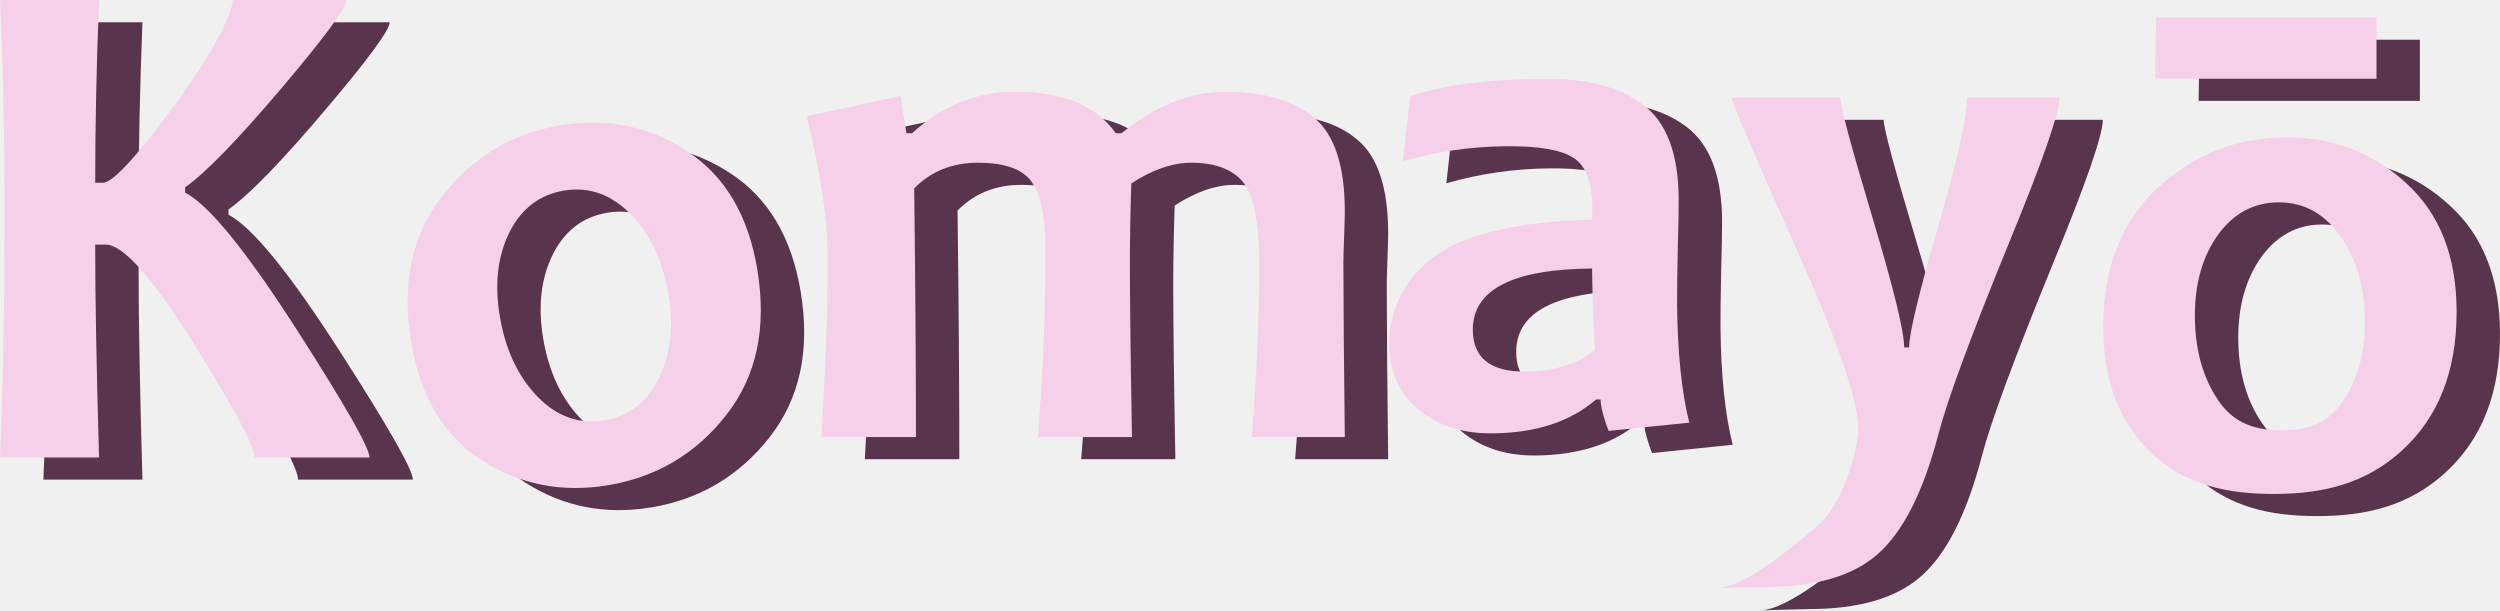
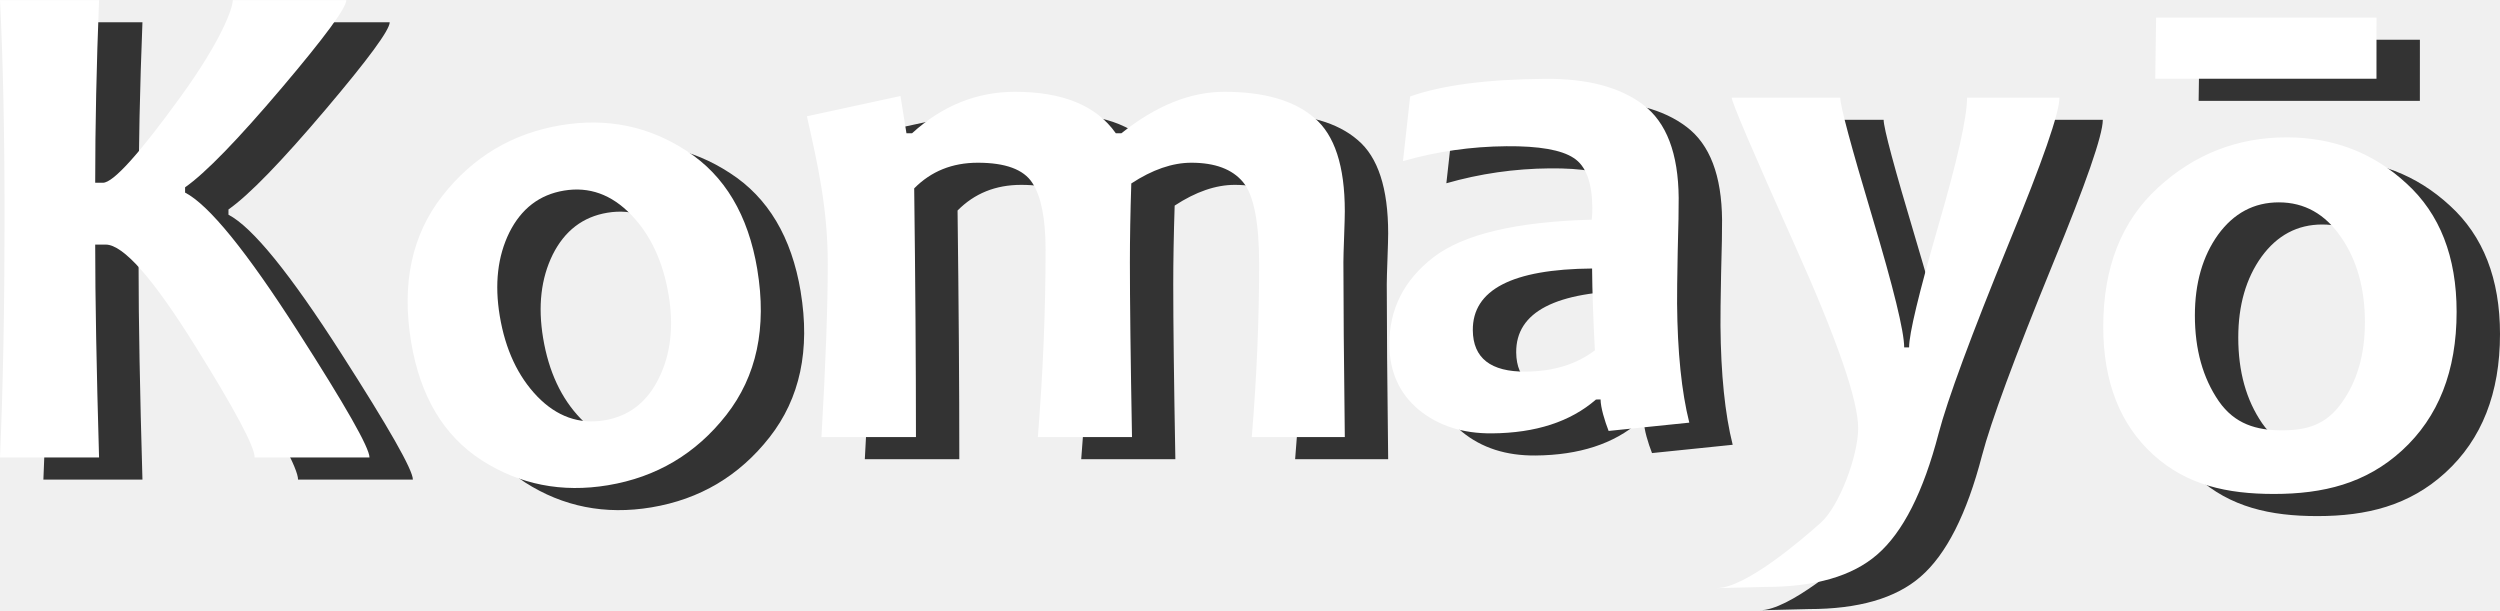
<svg xmlns="http://www.w3.org/2000/svg" width="92.595mm" height="22.599mm" version="1.1" viewBox="0 0 92.595 22.599">
  <g stroke-width="3.213">
-     <g fill="#58354d">
+     <g fill="#333">
      <path d="m15.293 17.763h-4.254c0-0.399-0.733-1.774-2.199-4.124-1.561-2.507-2.667-3.76-3.317-3.76h-0.39c0 1.978 0.048 4.606 0.143 7.884h-3.669c0.113-2.619 0.169-5.573 0.169-8.86 0-3.157-0.056-5.85-0.169-8.079h3.669c-0.095 2.402-0.143 4.657-0.143 6.765h0.286c0.382 0 1.344-1.067 2.888-3.2 1.5-2.073 1.922-3.261 1.922-3.565h4.205c0 0.286-0.794 1.366-2.381 3.239-1.639 1.934-2.836 3.166-3.591 3.695v0.195c0.885 0.46 2.277 2.173 4.176 5.139 1.769 2.758 2.654 4.315 2.654 4.67z" aria-label="K" />
      <path d="m29.655 10.803q0.538 3.234-1.148 5.387t-4.381 2.602q-2.567 0.427-4.677-0.923-2.113-1.363-2.615-4.379-0.54-3.247 1.157-5.415 1.697-2.168 4.392-2.617 2.554-0.425 4.656 0.953 2.113 1.363 2.617 4.392zm-3.285 0.942q-0.31-1.861-1.391-2.973-1.084-1.125-2.483-0.893-1.36 0.226-2.024 1.55-0.651 1.322-0.356 3.093 0.31 1.861 1.394 2.986 1.082 1.113 2.481 0.88 1.36-0.226 2.011-1.548 0.663-1.324 0.369-3.095z" aria-label="o" />
      <path d="m51.417 17.008h-3.448c0.182-2.194 0.273-4.328 0.273-6.401 0-1.552-0.199-2.567-0.598-3.044-0.399-0.477-1.036-0.716-1.912-0.716-0.703 0-1.444 0.256-2.225 0.768-0.035 1.084-0.052 2.055-0.052 2.914 0 1.448 0.026 3.608 0.078 6.479h-3.487c0.191-2.377 0.286-4.688 0.286-6.934 0-1.162-0.165-1.99-0.494-2.485-0.321-0.494-0.993-0.742-2.017-0.742-0.945 0-1.73 0.317-2.355 0.95 0.043 3.435 0.065 6.505 0.065 9.211h-3.5c0.156-2.706 0.234-4.84 0.234-6.401 0-2.03-0.348-3.598-0.773-5.48l3.466-0.751 0.221 1.379h0.208c1.127-1.023 2.398-1.535 3.812-1.535 1.769 0 3.014 0.512 3.734 1.535h0.208c1.284-1.023 2.554-1.535 3.812-1.535 1.474 0 2.585 0.321 3.33 0.963 0.755 0.633 1.132 1.787 1.132 3.461 0 0.165-0.009 0.481-0.026 0.95-0.017 0.46-0.026 0.772-0.026 0.937 0 1.448 0.017 3.608 0.052 6.479z" aria-label="m" />
      <path d="m64.174 16.474-2.987 0.307c-0.142-0.363-0.296-0.87-0.298-1.165l-0.169 0.001c-0.947 0.823-2.232 1.241-3.854 1.254-1.084 0.009-1.989-0.283-2.713-0.876-0.716-0.601-1.078-1.401-1.086-2.398-0.011-1.318 0.535-2.403 1.639-3.253 1.112-0.85 3.064-1.313 5.856-1.388 0.016-0.156 0.024-0.304 0.022-0.443-0.008-0.937-0.238-1.551-0.692-1.842-0.453-0.3-1.283-0.445-2.489-0.435-1.31 0.011-2.587 0.195-3.833 0.552l0.267-2.396c1.176-0.417 2.84-0.635 4.991-0.652 1.57-0.013 2.782 0.307 3.638 0.959 0.864 0.652 1.303 1.802 1.316 3.45 3e-3 0.364-0.009 1.028-0.036 1.991-0.018 0.963-0.026 1.605-0.023 1.926 0.015 1.795 0.165 3.264 0.452 4.407zm-3.496-2.678c-0.062-1.17-0.096-2.181-0.103-3.031-2.957 0.024-4.43 0.786-4.418 2.287 0.009 1.032 0.663 1.543 1.964 1.532 1.023-0.008 1.876-0.271 2.557-0.788z" aria-label="a" />
      <path d="m77.884 4.437c0 0.564-0.62 2.35-1.86 5.36-1.414 3.461-2.285 5.82-2.615 7.077-0.564 2.168-1.323 3.664-2.277 4.488-0.919 0.798-2.298 1.197-4.137 1.197l-1.809 0.044c1.075 0 3.153-1.795 3.847-2.411 0.694-0.607 1.397-2.49 1.397-3.513 0-1.032-0.781-3.287-2.342-6.765-1.561-3.487-2.342-5.312-2.342-5.477h4.02c0 0.304 0.395 1.774 1.184 4.41s1.184 4.25 1.184 4.84h0.182c0-0.503 0.356-1.986 1.067-4.449 0.72-2.472 1.08-4.072 1.08-4.801z" aria-label="y" />
      <path d="m92.595 12.374c0 2.186-0.672 3.894-2.017 5.126-1.344 1.232-2.927 1.615-4.749 1.615-1.735 0-3.222-0.327-4.462-1.446-1.24-1.127-1.86-2.71-1.86-4.749 0-2.194 0.676-3.912 2.03-5.152s2.94-1.86 4.762-1.86c1.726 0 3.205 0.568 4.436 1.704 1.24 1.127 1.86 2.715 1.86 4.762zm-3.396 0.39c0-1.258-0.295-2.311-0.885-3.161-0.59-0.859-1.357-1.288-2.303-1.288-0.919 0-1.67 0.399-2.251 1.197-0.572 0.798-0.859 1.795-0.859 2.992 0 1.258 0.295 2.316 0.885 3.174 0.59 0.85 1.396 1.081 2.341 1.081 0.919 0 1.627-0.205 2.199-1.003 0.581-0.798 0.872-1.795 0.872-2.992zm0.429-11.292-0.001 2.264h-8.194l0.032-2.264z" aria-label="ō" />
    </g>
-     <g fill="#f6cfe9">
+     <g fill="#fff">
      <path d="m13.686 16.943h-4.254c0-0.399-0.733-1.774-2.199-4.124-1.561-2.507-2.667-3.76-3.317-3.76h-0.39c0 1.978 0.048 4.606 0.143 7.884h-3.669c0.113-2.619 0.169-5.573 0.169-8.86 0-3.157-0.056-5.85-0.169-8.079h3.669c-0.095 2.402-0.143 4.657-0.143 6.765h0.286c0.382 0 1.344-1.067 2.888-3.2 1.5-2.073 1.922-3.261 1.922-3.565h4.205c0 0.286-0.794 1.366-2.381 3.239-1.639 1.934-2.836 3.166-3.591 3.695v0.195c0.885 0.46 2.277 2.173 4.176 5.139 1.769 2.758 2.654 4.315 2.654 4.67z" aria-label="K" />
      <path d="m28.049 9.983q0.538 3.234-1.148 5.387t-4.381 2.602q-2.567 0.427-4.677-0.923-2.113-1.363-2.615-4.379-0.54-3.247 1.157-5.415 1.697-2.168 4.392-2.617 2.554-0.425 4.656 0.953 2.113 1.363 2.617 4.392zm-3.285 0.942q-0.31-1.861-1.391-2.973-1.084-1.125-2.483-0.893-1.36 0.226-2.024 1.55-0.651 1.322-0.356 3.093 0.31 1.861 1.394 2.986 1.082 1.113 2.481 0.88 1.36-0.226 2.011-1.548 0.663-1.324 0.369-3.095z" aria-label="o" />
      <path d="m49.811 16.188h-3.448c0.182-2.194 0.273-4.328 0.273-6.401 0-1.552-0.199-2.567-0.598-3.044-0.399-0.477-1.036-0.716-1.912-0.716-0.703 0-1.444 0.256-2.225 0.768-0.035 1.084-0.052 2.055-0.052 2.914 0 1.448 0.026 3.608 0.078 6.479h-3.487c0.191-2.377 0.286-4.688 0.286-6.934 0-1.162-0.165-1.99-0.494-2.485-0.321-0.494-0.993-0.742-2.017-0.742-0.945 0-1.73 0.317-2.355 0.95 0.043 3.435 0.065 6.505 0.065 9.211h-3.5c0.156-2.706 0.234-4.84 0.234-6.401 0-2.03-0.348-3.598-0.773-5.48l3.466-0.751 0.221 1.379h0.208c1.127-1.023 2.398-1.535 3.812-1.535 1.769 0 3.014 0.512 3.734 1.535h0.208c1.284-1.023 2.554-1.535 3.812-1.535 1.474 0 2.585 0.321 3.33 0.963 0.755 0.633 1.132 1.787 1.132 3.461 0 0.165-0.009 0.481-0.026 0.95-0.017 0.46-0.026 0.772-0.026 0.937 0 1.448 0.017 3.608 0.052 6.479z" aria-label="m" />
      <path d="m62.567 15.654-2.987 0.307c-0.142-0.363-0.296-0.87-0.298-1.165l-0.169 0.001c-0.947 0.823-2.232 1.241-3.854 1.254-1.084 0.009-1.989-0.283-2.713-0.876-0.716-0.601-1.078-1.401-1.086-2.398-0.011-1.318 0.535-2.403 1.639-3.253 1.112-0.85 3.064-1.313 5.856-1.388 0.016-0.156 0.024-0.304 0.022-0.443-0.008-0.937-0.238-1.551-0.692-1.842-0.453-0.3-1.283-0.445-2.489-0.435-1.31 0.011-2.587 0.195-3.833 0.552l0.267-2.396c1.176-0.417 2.84-0.635 4.991-0.652 1.57-0.013 2.782 0.307 3.638 0.959 0.864 0.652 1.303 1.802 1.316 3.45 3e-3 0.364-0.009 1.028-0.036 1.991-0.018 0.963-0.026 1.605-0.023 1.926 0.015 1.795 0.165 3.264 0.452 4.407zm-3.496-2.678c-0.062-1.17-0.096-2.181-0.103-3.031-2.957 0.024-4.43 0.786-4.418 2.287 0.009 1.032 0.663 1.543 1.964 1.532 1.023-0.008 1.876-0.271 2.557-0.788z" aria-label="a" />
      <path d="m76.277 3.617c0 0.564-0.62 2.35-1.86 5.36-1.414 3.461-2.285 5.82-2.615 7.077-0.564 2.168-1.323 3.664-2.277 4.488-0.919 0.798-2.298 1.197-4.137 1.197l-1.809 0.044c1.075 0 3.153-1.795 3.847-2.411 0.694-0.607 1.397-2.49 1.397-3.513 0-1.032-0.781-3.287-2.342-6.765-1.561-3.487-2.342-5.312-2.342-5.477h4.02c0 0.304 0.395 1.774 1.184 4.41s1.184 4.25 1.184 4.84h0.182c0-0.503 0.356-1.986 1.067-4.449 0.72-2.472 1.08-4.072 1.08-4.801z" aria-label="y" />
      <path d="m90.988 11.554c0 2.186-0.672 3.894-2.017 5.126-1.344 1.232-2.927 1.615-4.749 1.615-1.735 0-3.222-0.327-4.462-1.446-1.24-1.127-1.86-2.71-1.86-4.749 0-2.194 0.676-3.912 2.03-5.152s2.94-1.86 4.762-1.86c1.726 0 3.205 0.568 4.436 1.704 1.24 1.127 1.86 2.715 1.86 4.762zm-3.396 0.39c0-1.258-0.295-2.311-0.885-3.161-0.59-0.859-1.357-1.288-2.303-1.288-0.919 0-1.67 0.399-2.251 1.197-0.572 0.798-0.859 1.795-0.859 2.992 0 1.258 0.295 2.316 0.885 3.174 0.59 0.85 1.396 1.081 2.341 1.081 0.919 0 1.627-0.205 2.199-1.003 0.581-0.798 0.872-1.795 0.872-2.992zm0.429-11.292-0.001 2.264h-8.194l0.032-2.264z" aria-label="ō" />
    </g>
  </g>
</svg>
